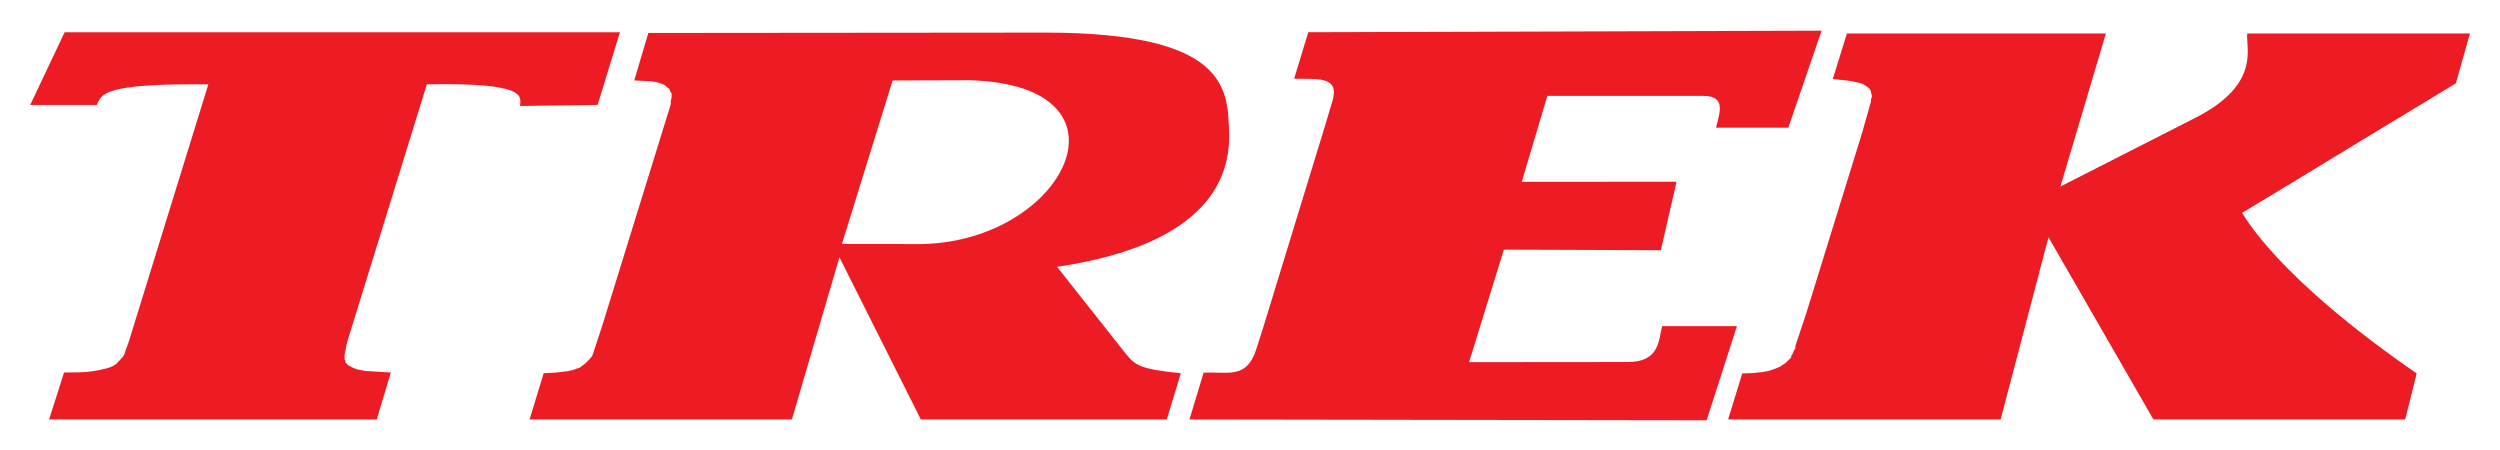
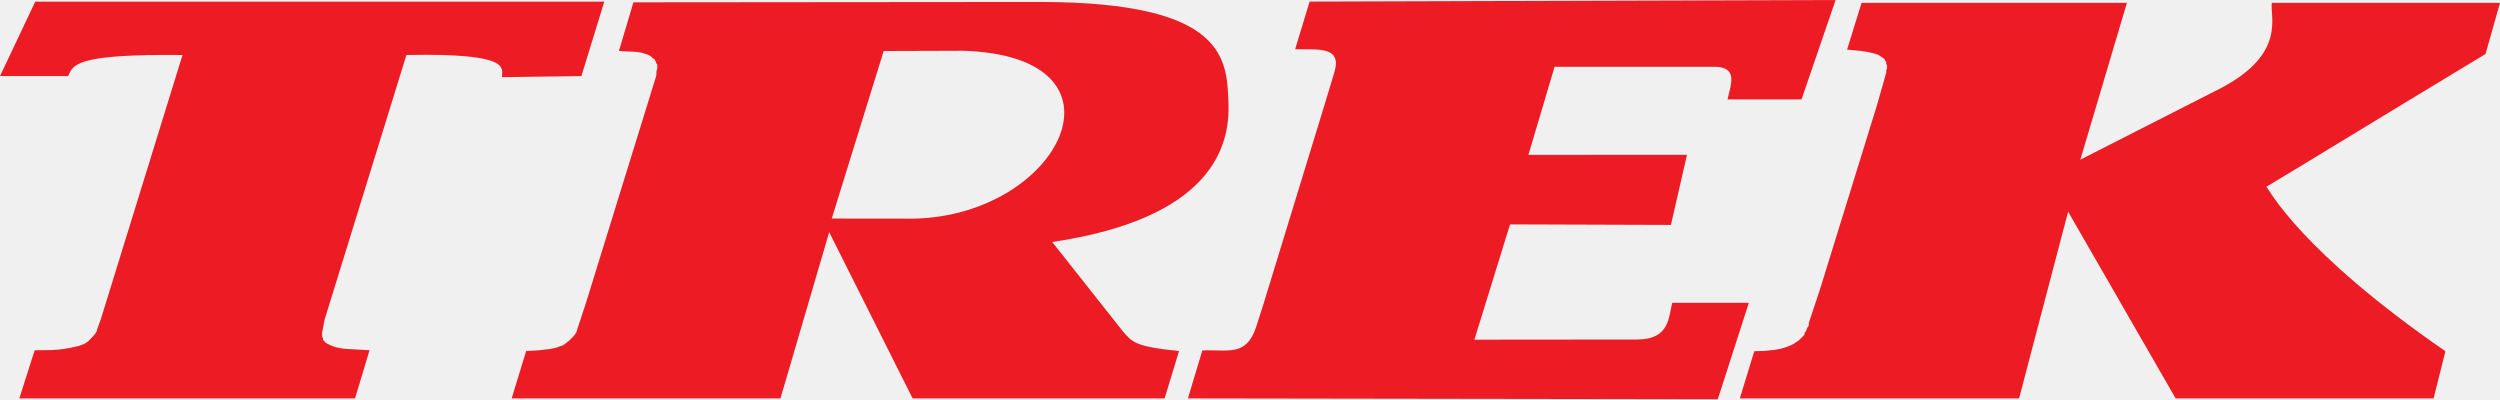
- <svg xmlns="http://www.w3.org/2000/svg" version="1.1" id="svg2" xml:space="preserve" viewBox="0.69 73.14 255.61 45.99">
+ <svg xmlns="http://www.w3.org/2000/svg" version="1.1" id="svg2" xml:space="preserve" viewBox="0.69 73.14 249.449 39.835" width="249.449" height="39.835">
  <defs id="defs6">
    <clipPath clipPathUnits="userSpaceOnUse" id="clipPath18">
      <path d="M 0,595.28 H 841.89 V 0 H 0 Z" id="path16" />
    </clipPath>
  </defs>
-   <g id="g8" transform="matrix(1.333333,0,0,-1.333333,-432,524)">
-     <path d="M 324,393 H 516.756 V 200.244 H 324 Z" style="fill:#ffffff;fill-opacity:1;fill-rule:evenodd;stroke:none" id="path10" />
+   <g id="g8" transform="matrix(1.333333,0,0,-1.333333,-435.0896,520.8631)">
    <g id="g12">
      <g id="g14" clip-path="url(#clipPath18)">
        <g id="g20" transform="translate(326.8347,330.1003)">
          <path d="M 0,0 2.637,5.568 H 45.221 L 43.509,0 37.565,-0.082 c 0.001,0.672 0.777,1.817 -7.152,1.659 l -6.116,-19.784 -0.064,-0.322 -0.063,-0.331 -0.064,-0.322 v -0.315 l 0.064,-0.126 v -0.126 l 0.127,-0.11 0.064,-0.094 0.191,-0.102 0.191,-0.095 0.191,-0.079 0.191,-0.063 0.573,-0.11 1.955,-0.118 -1.084,-3.603 H 1.447 l 1.147,3.603 1.253,0.016 0.51,0.031 0.51,0.064 0.51,0.094 0.509,0.118 0.255,0.087 0.255,0.11 0.063,0.062 0.128,0.063 0.127,0.142 0.191,0.197 0.192,0.212 0.127,0.205 0.063,0.212 0.128,0.354 0.127,0.346 6.116,19.784 C 5.729,1.66 5.466,0.876 5.104,0 Z m 66.13,1.875 -3.886,-12.538 6.116,-0.007 c 11.035,0.208 16.935,12.198 3.652,12.564 z M 47.401,5.518 77.914,5.545 C 91.779,5.522 91.822,1.244 91.93,-2.034 92.066,-5.38 90.547,-10.665 78.743,-12.417 l 5.287,-6.687 c 0.684,-0.795 0.918,-1.153 4.205,-1.471 l -1.082,-3.548 H 68.296 l -6.243,12.44 -3.648,-12.44 H 38.291 l 1.083,3.548 0.892,0.047 0.956,0.111 0.191,0.047 0.254,0.055 0.192,0.078 0.254,0.079 0.128,0.087 0.127,0.094 0.255,0.205 0.191,0.196 0.192,0.205 0.127,0.204 0.064,0.213 0.637,1.927 5.223,16.873 0.064,0.236 v 0.244 l 0.064,0.235 V 0.876 L 49.121,0.955 49.057,1.105 48.993,1.246 48.802,1.372 48.738,1.458 48.611,1.537 48.484,1.6 48.293,1.663 47.974,1.758 47.592,1.812 46.318,1.875 Z m 50.604,0.055 39.362,0.119 -2.549,-7.438 h -5.542 c 0.255,1.119 0.822,2.441 -0.991,2.44 h -11.949 l -1.959,-6.592 11.869,0.008 -1.203,-5.25 -12.04,0.041 -2.667,-8.627 12.193,0.011 c 2.452,0.002 2.337,1.738 2.614,2.749 h 5.733 l -2.325,-7.218 -39.655,0.061 1.082,3.588 c 1.918,0.09 3.265,-0.484 4.013,1.722 l 0.574,1.794 4.523,14.757 0.764,2.533 c 0.607,2.003 -1.232,1.687 -2.93,1.738 z m 41.304,-0.095 h 19.858 l -3.486,-11.736 10.51,5.349 c 4.948,2.593 3.654,5.394 3.822,6.387 h 17.074 l -1.084,-3.827 c -10.725,-6.478 -12.488,-7.591 -16.393,-9.932 0.198,-0.23 2.567,-4.843 13.392,-12.31 l -0.885,-3.532 h -19.302 l -8.048,13.974 -3.67,-13.974 h -20.898 l 1.083,3.532 0.764,0.024 0.765,0.079 0.446,0.079 0.382,0.117 0.191,0.071 0.191,0.079 0.191,0.087 0.128,0.094 0.254,0.165 0.191,0.181 0.191,0.189 0.065,0.094 v 0.095 l 0.127,0.188 0.063,0.189 0.128,0.189 v 0.189 l 0.828,2.485 4.268,13.79 0.702,2.47 v 0.165 l 0.062,0.165 v 0.166 l -0.063,0.157 v 0.118 l -0.064,0.118 -0.064,0.11 -0.127,0.102 -0.255,0.173 -0.127,0.071 -0.191,0.063 -0.573,0.134 -0.574,0.086 -0.956,0.087 z" style="fill:#ed1c24;fill-opacity:1;fill-rule:evenodd;stroke:none" id="path22" />
        </g>
      </g>
    </g>
  </g>
</svg>
